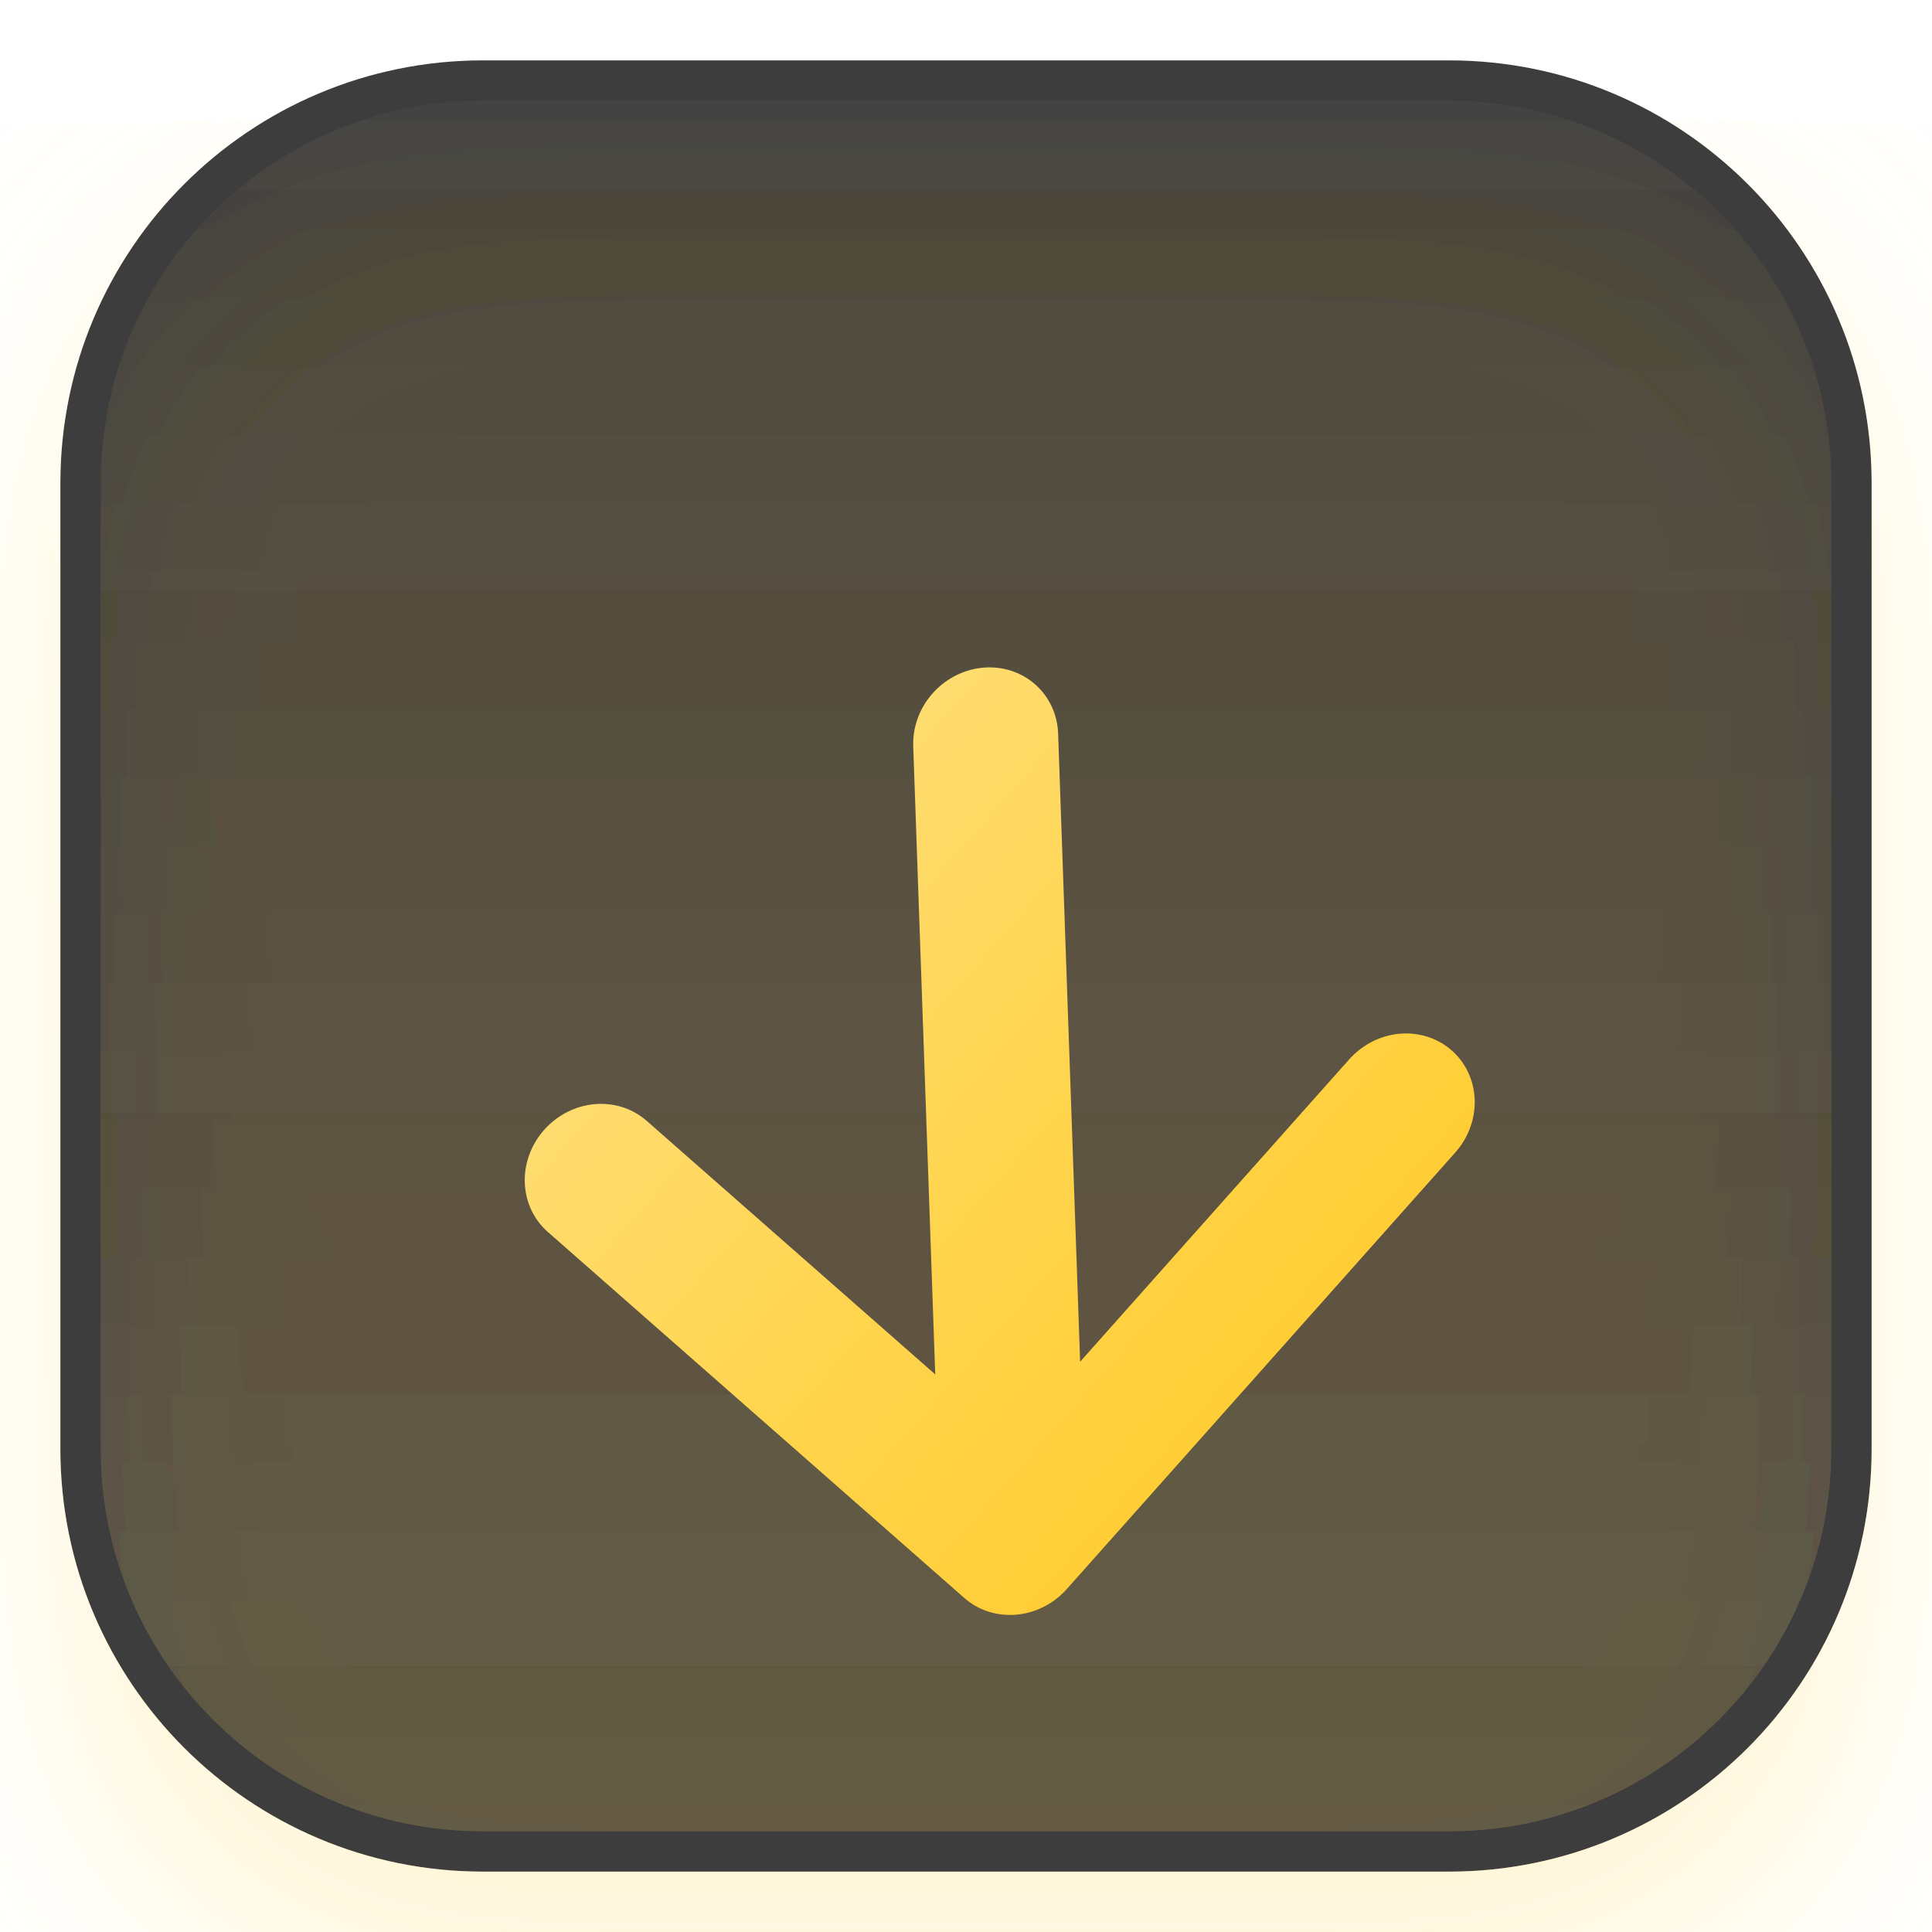
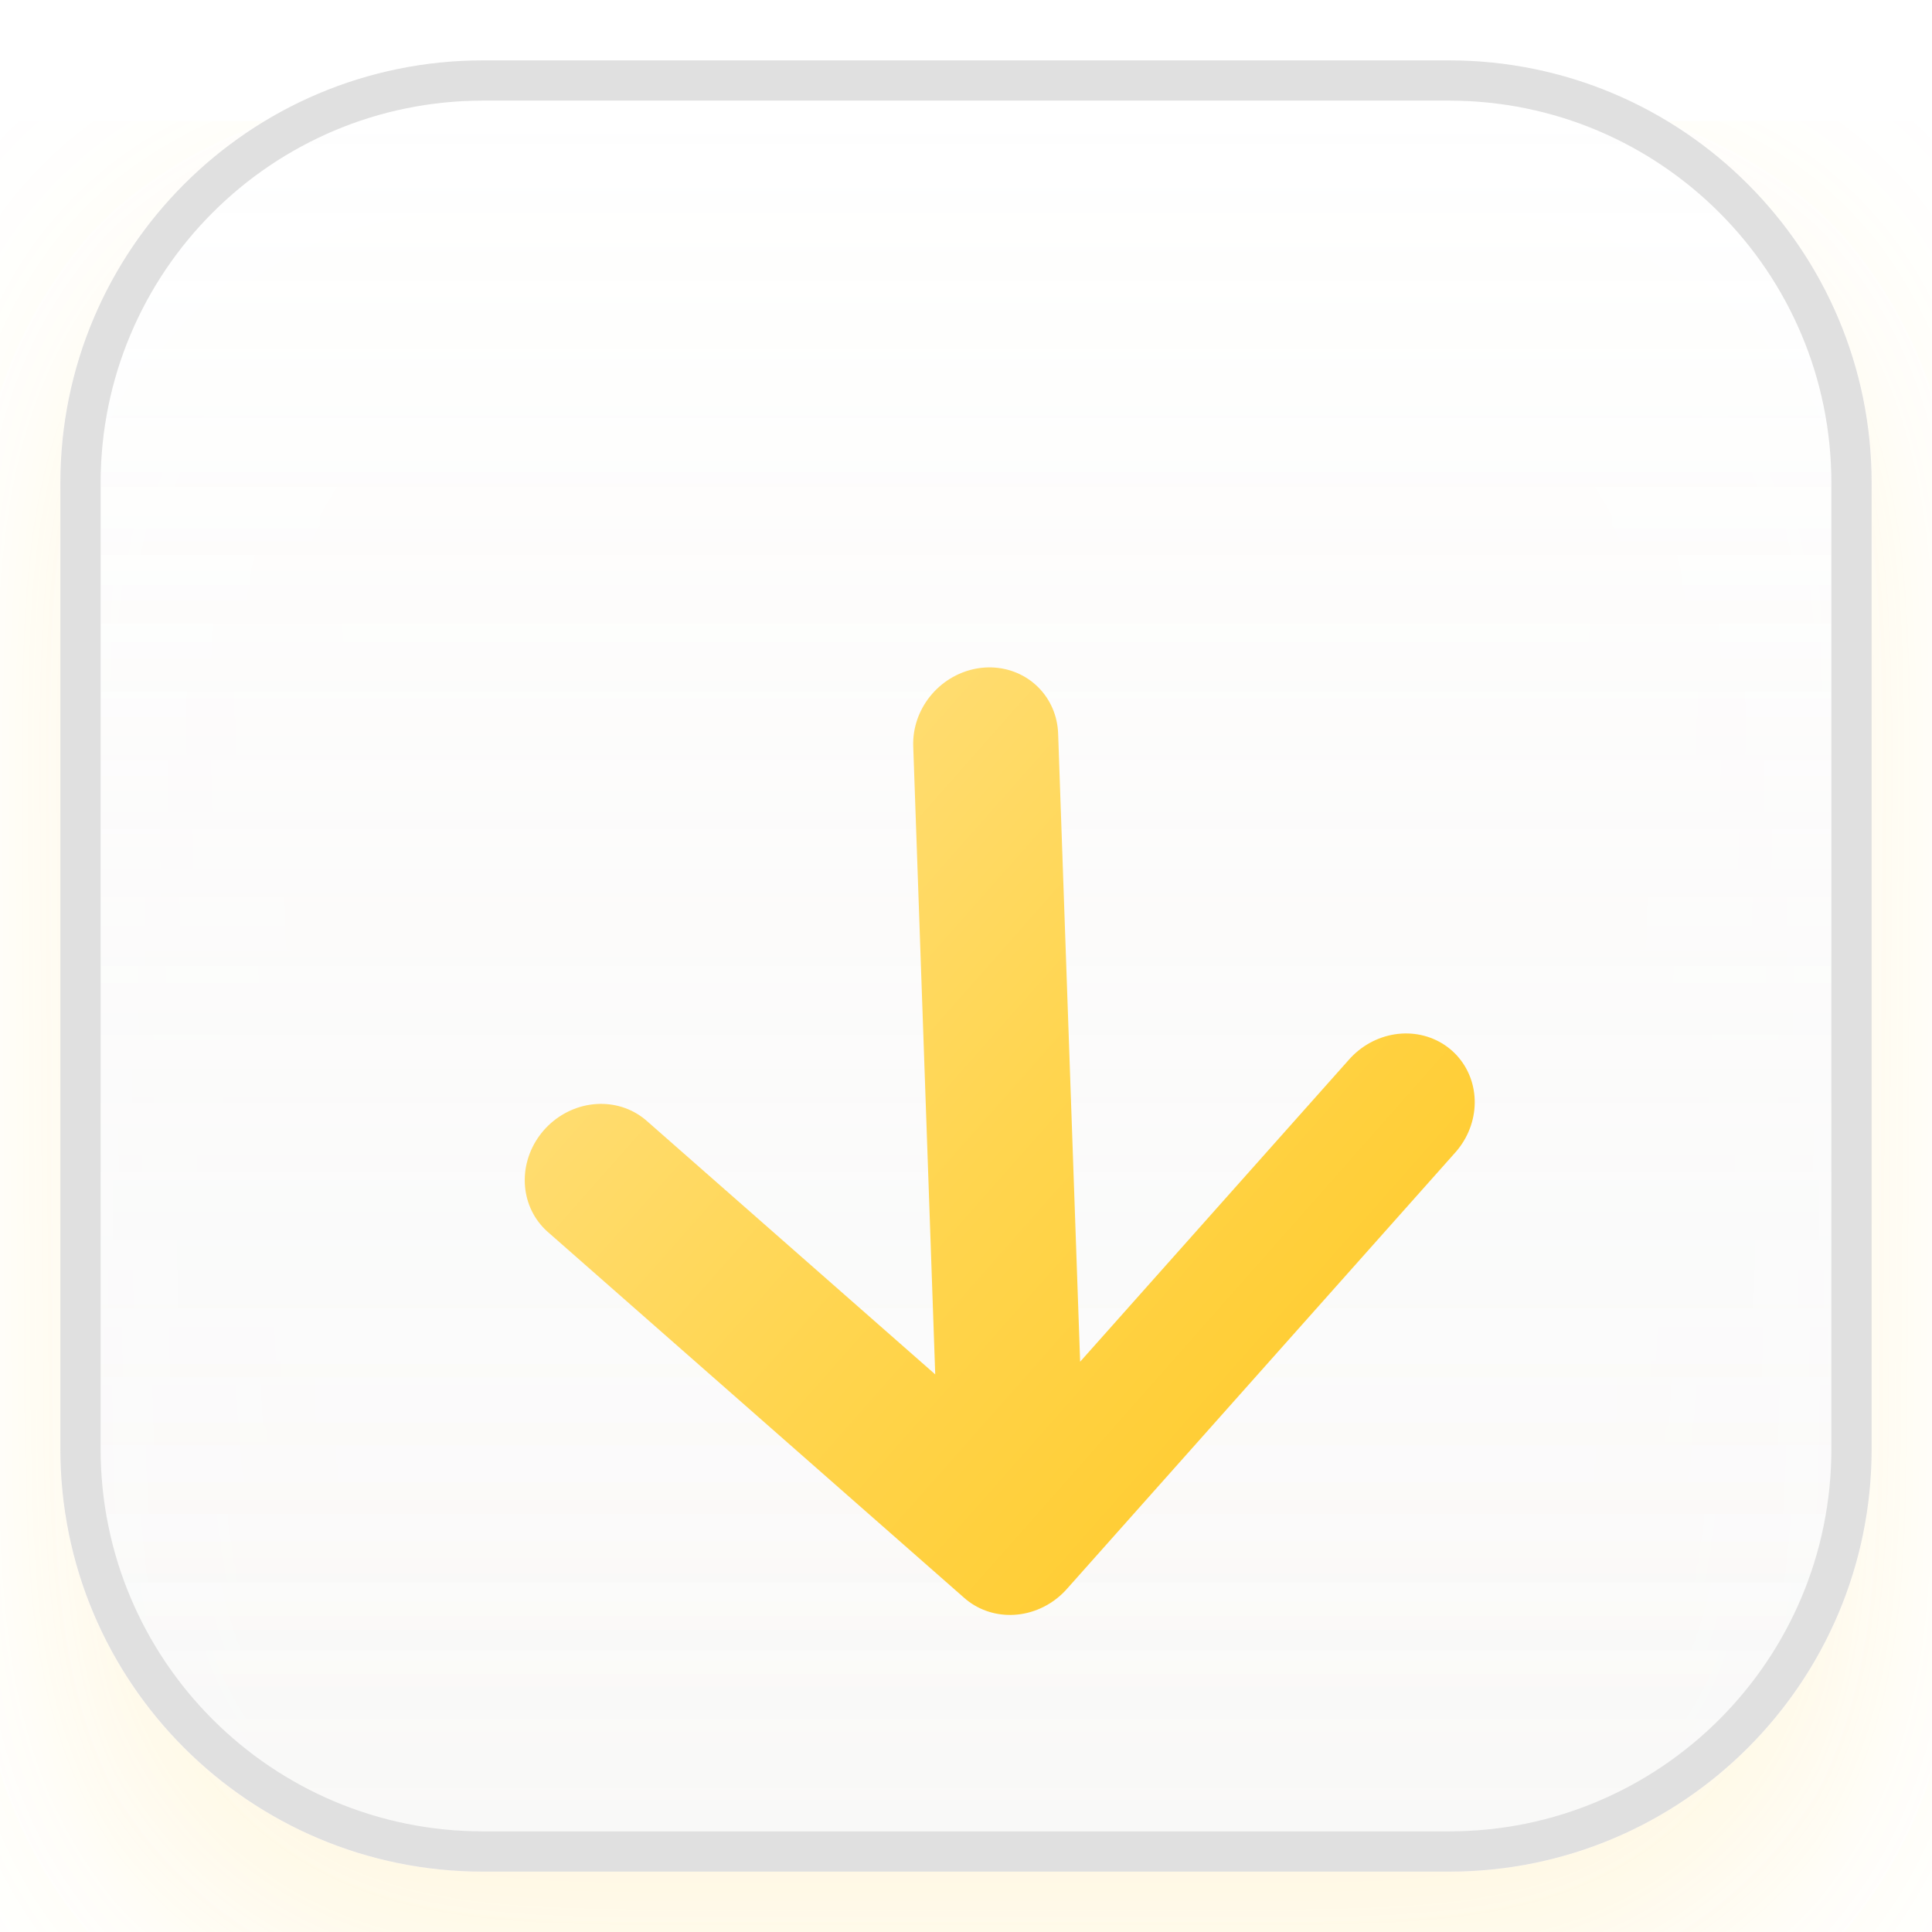
<svg xmlns="http://www.w3.org/2000/svg" width="48" height="48" viewBox="0 0 24 24">
  <defs>
    <filter id="shadow" x="-10%" y="-10%" width="130%" height="130%">
-       <feDropShadow dx="0" dy="1.5" stdDeviation="1.5" flood-color="#ffd54f" flood-opacity="0.3" />
+       <feDropShadow dx="0" dy="1.5" stdDeviation="1.5" flood-color="#ffd54f" flood-opacity="0.2" />
    </filter>
    <linearGradient id="cardBg" x1="0" y1="0" x2="0" y2="1">
-       <stop offset="0%" stop-color="#2d2d2d" stop-opacity="0.9" />
-       <stop offset="100%" stop-color="#1e1e1e" stop-opacity="0.8" />
+       <stop offset="0%" stop-color="#ffffff" stop-opacity="0.95" />
+       <stop offset="100%" stop-color="#f8f9fa" stop-opacity="0.85" />
    </linearGradient>
    <linearGradient id="downGrad" x1="0" y1="0" x2="1" y2="1">
      <stop offset="0%" stop-color="#ffe082" />
      <stop offset="50%" stop-color="#ffd54f" />
      <stop offset="100%" stop-color="#ffca28" />
    </linearGradient>
  </defs>
-   <rect x="1" y="1" width="22" height="22" rx="5" fill="url(#cardBg)" filter="url(#shadow)" stroke="#3c3c3c" stroke-width="0.5" />
+   <rect x="1" y="1" width="22" height="22" rx="5" fill="url(#cardBg)" filter="url(#shadow)" stroke="#e0e0e0" stroke-width="0.5" />
  <g transform="translate(3, 3) skewY(-5) skewX(2)">
    <path d="M9 7v10M9 17l5-5M9 17l-5-5" fill="none" stroke="url(#downGrad)" stroke-width="1.8" stroke-linecap="round" stroke-linejoin="round" />
  </g>
</svg>
